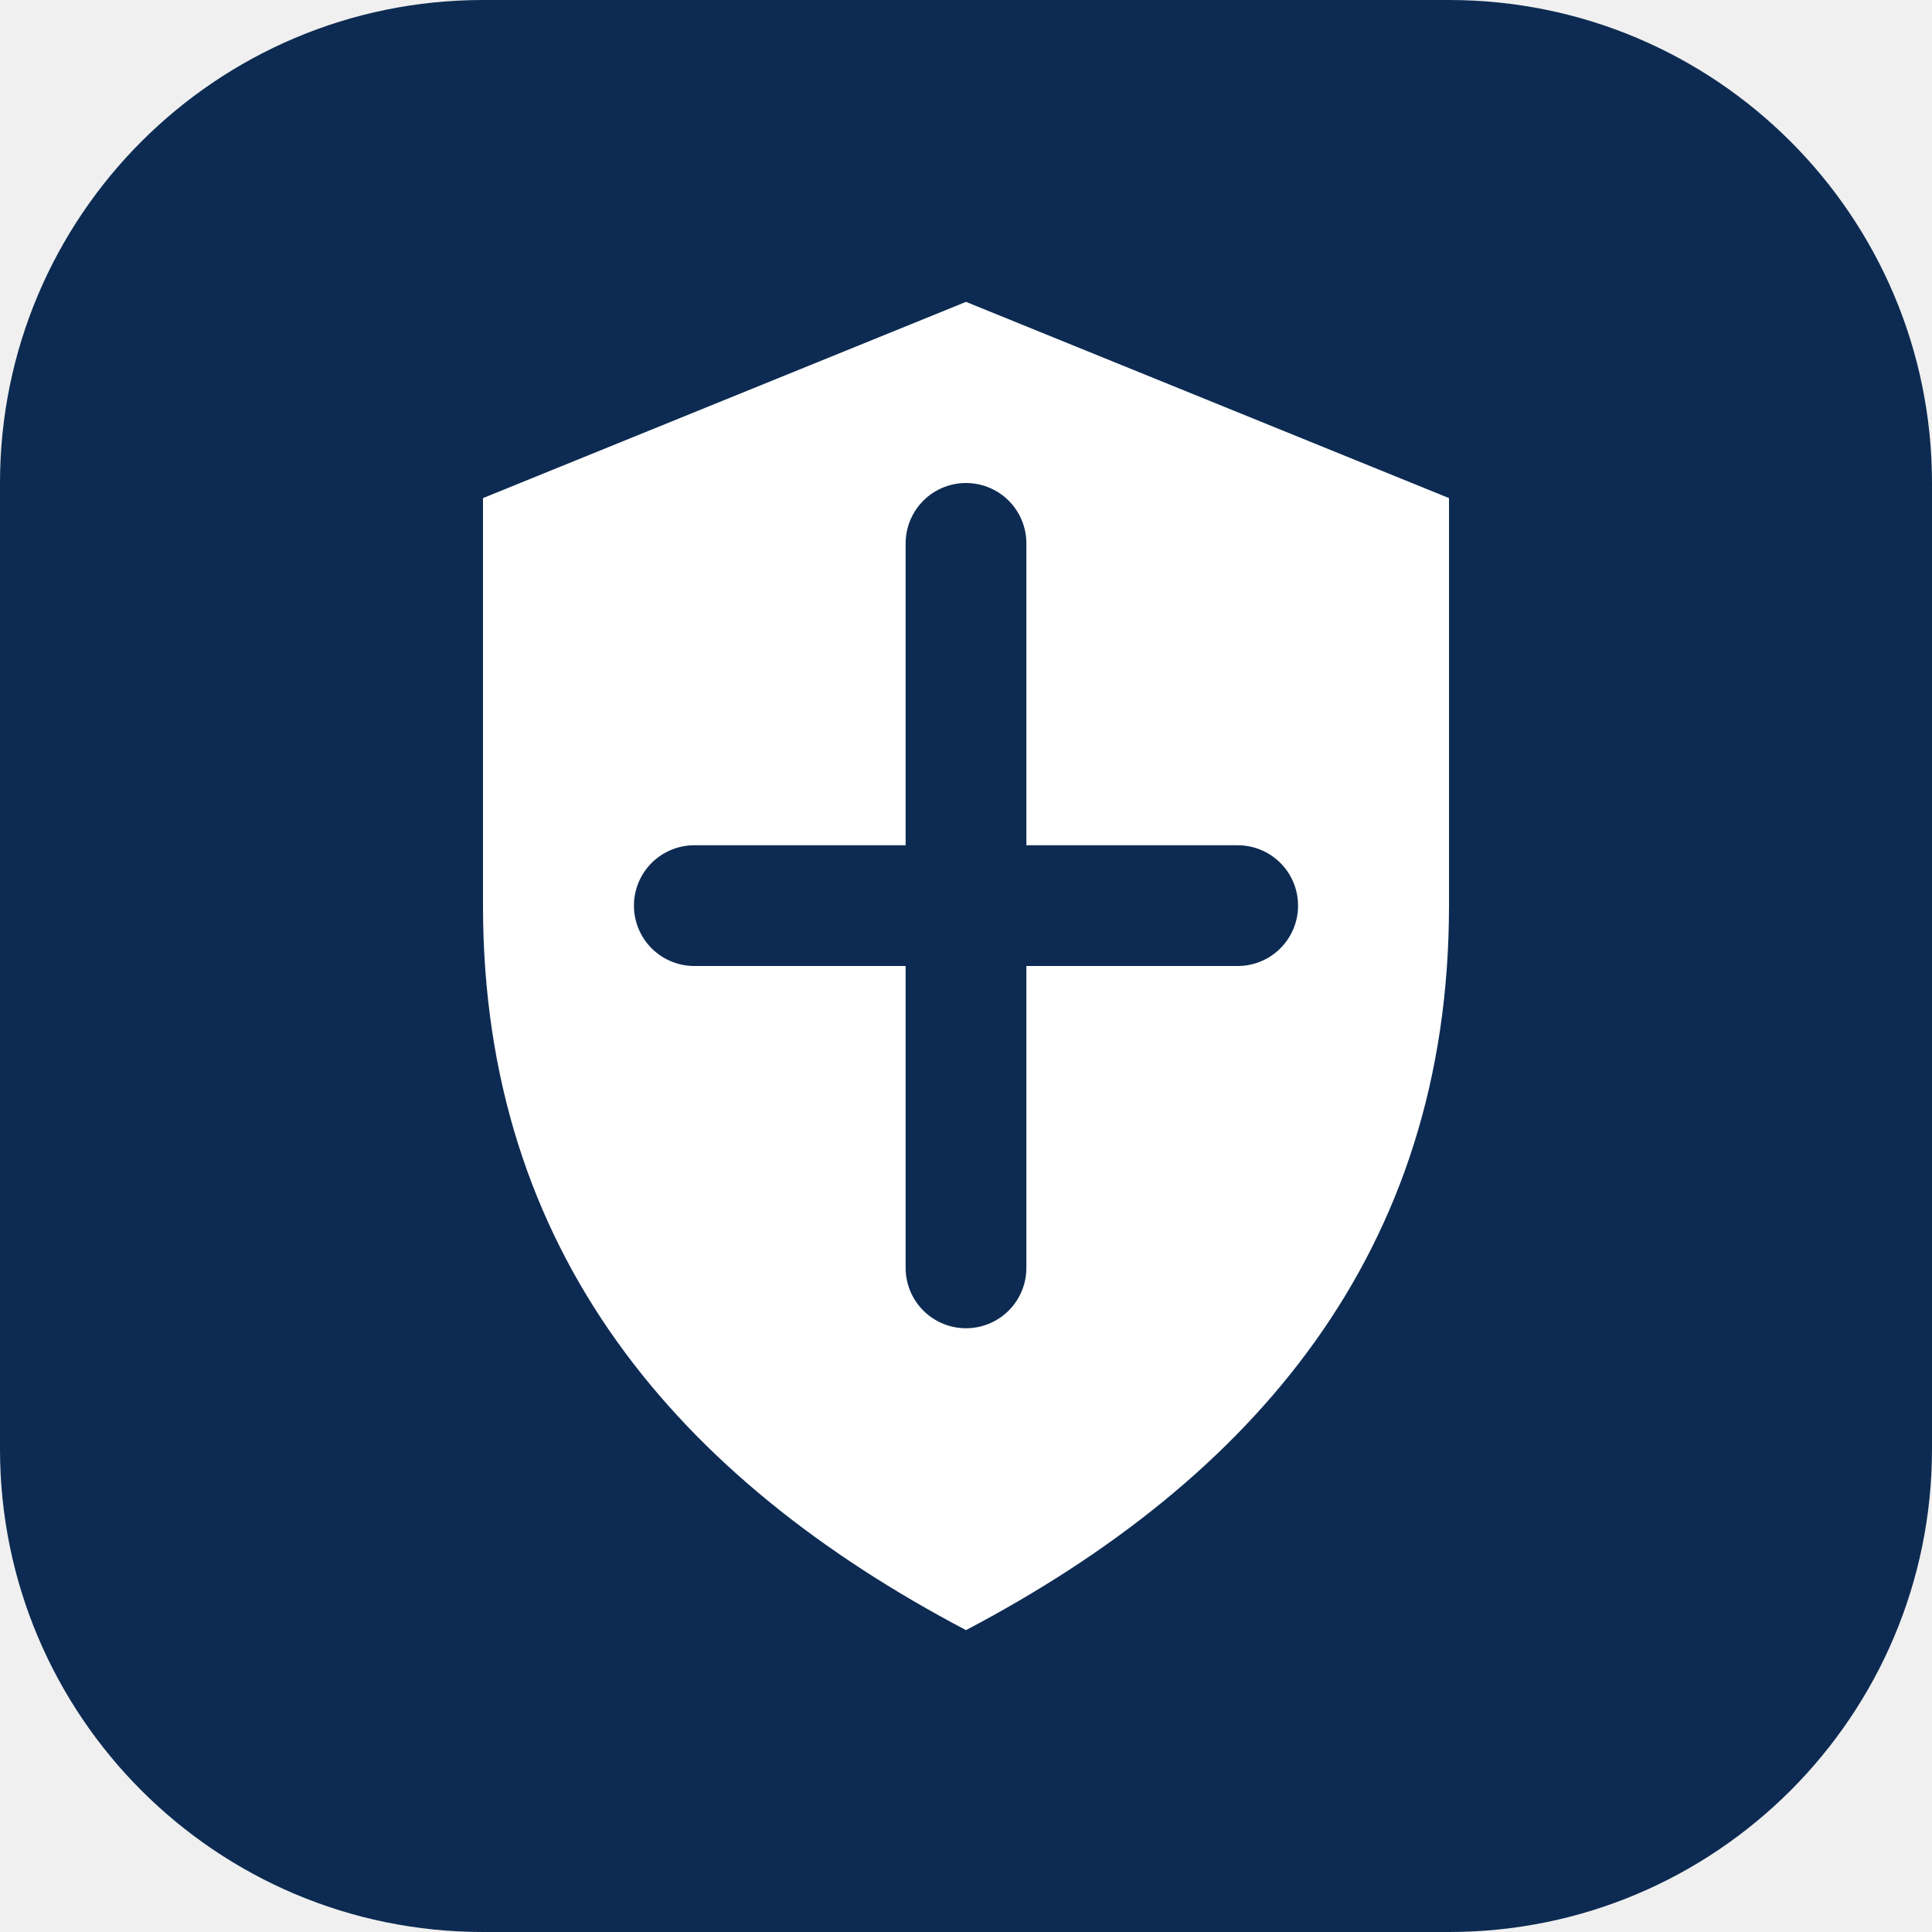
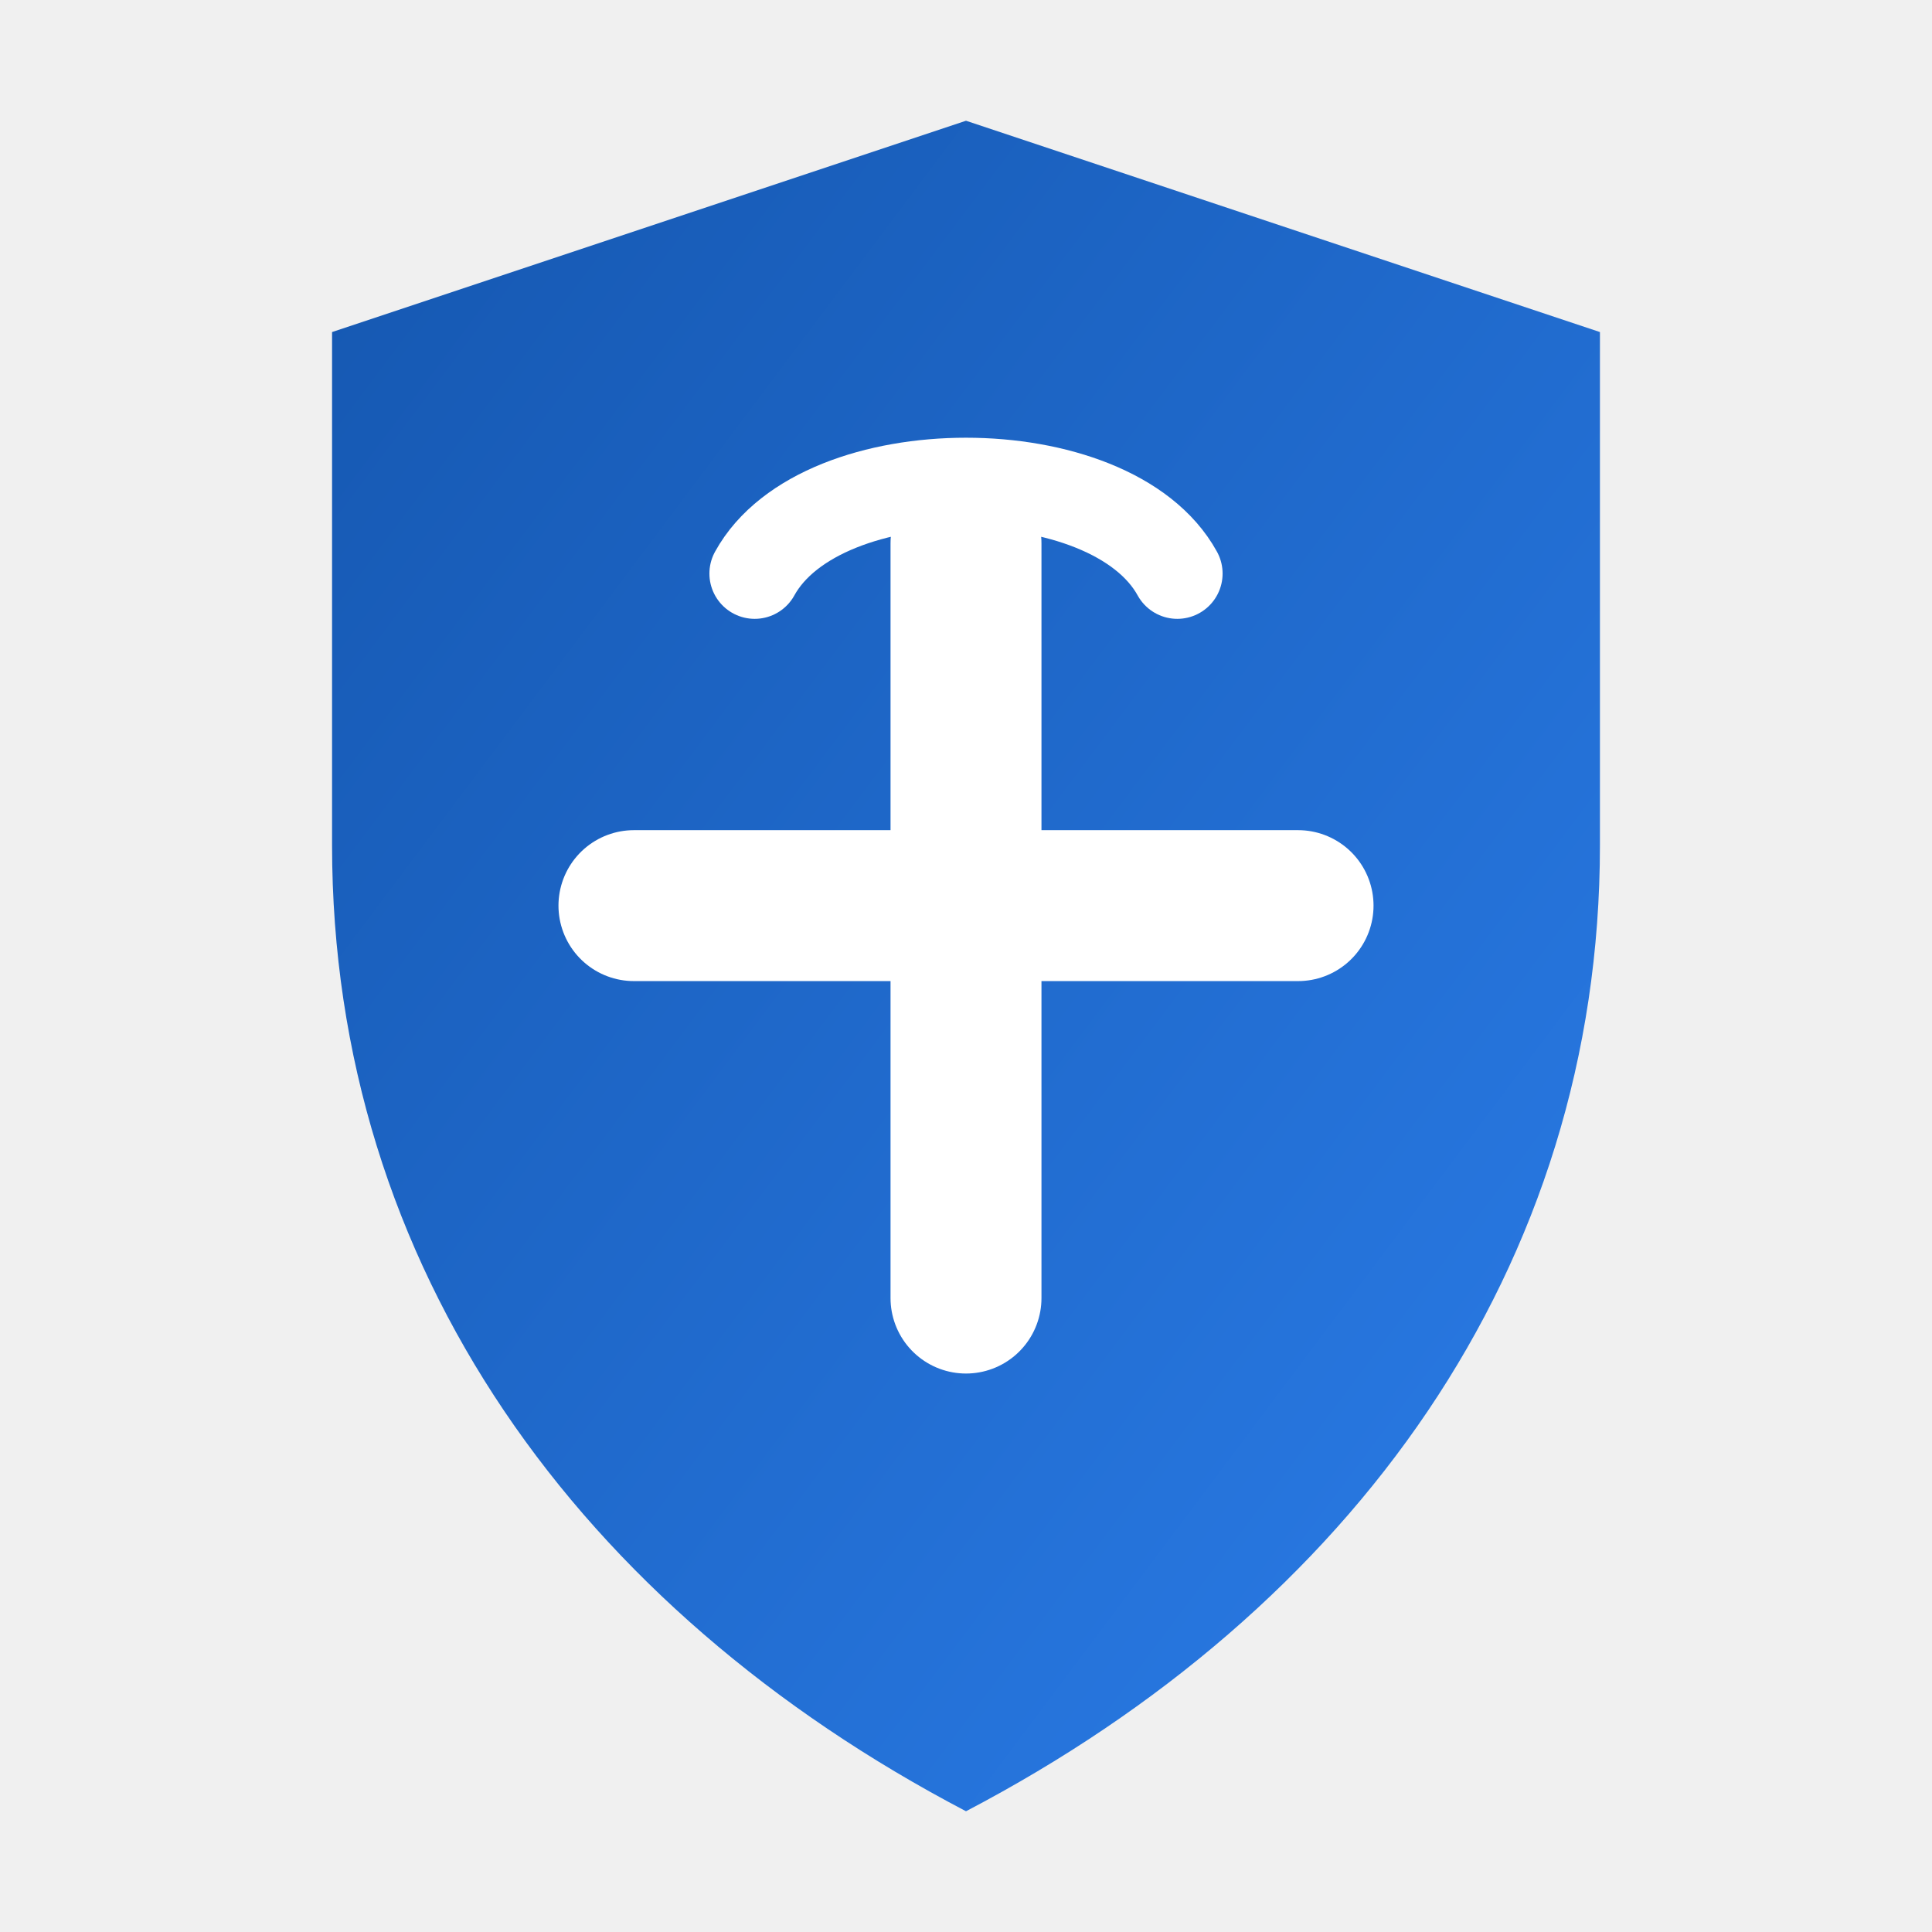
- <svg xmlns="http://www.w3.org/2000/svg" viewBox="0 0 128 128">
-   <rect width="128" height="128" rx="32" fill="#0d2b52" />
-   <path d="M64 20 96 33v27c0 23-13 38-32 48C45 98 32 83 32 60V33l32-13Z" fill="#fff" />
-   <path d="M64 36v48M46 60h36" stroke="#0d2b52" stroke-width="8" stroke-linecap="round" />
+ <svg xmlns="http://www.w3.org/2000/svg" viewBox="0 0 64 64">
+   <defs>
+     <linearGradient id="g" x1="0" y1="0" x2="1" y2="1">
+       <stop stop-color="#1557b0" />
+       <stop offset="1" stop-color="#2b7de9" />
+     </linearGradient>
+   </defs>
+   <path d="M32 4 53 11v17c0 14-8.2 25.3-21 32C19.2 53.3 11 42 11 28V11L32 4Z" fill="url(#g)" />
+   <path d="M32 18v25M21 30h22" stroke="#fff" stroke-width="5" stroke-linecap="round" />
+   <path d="M25 19c2.2-4 11.8-4 14 0" fill="none" stroke="#fff" stroke-width="3" stroke-linecap="round" />
</svg>
